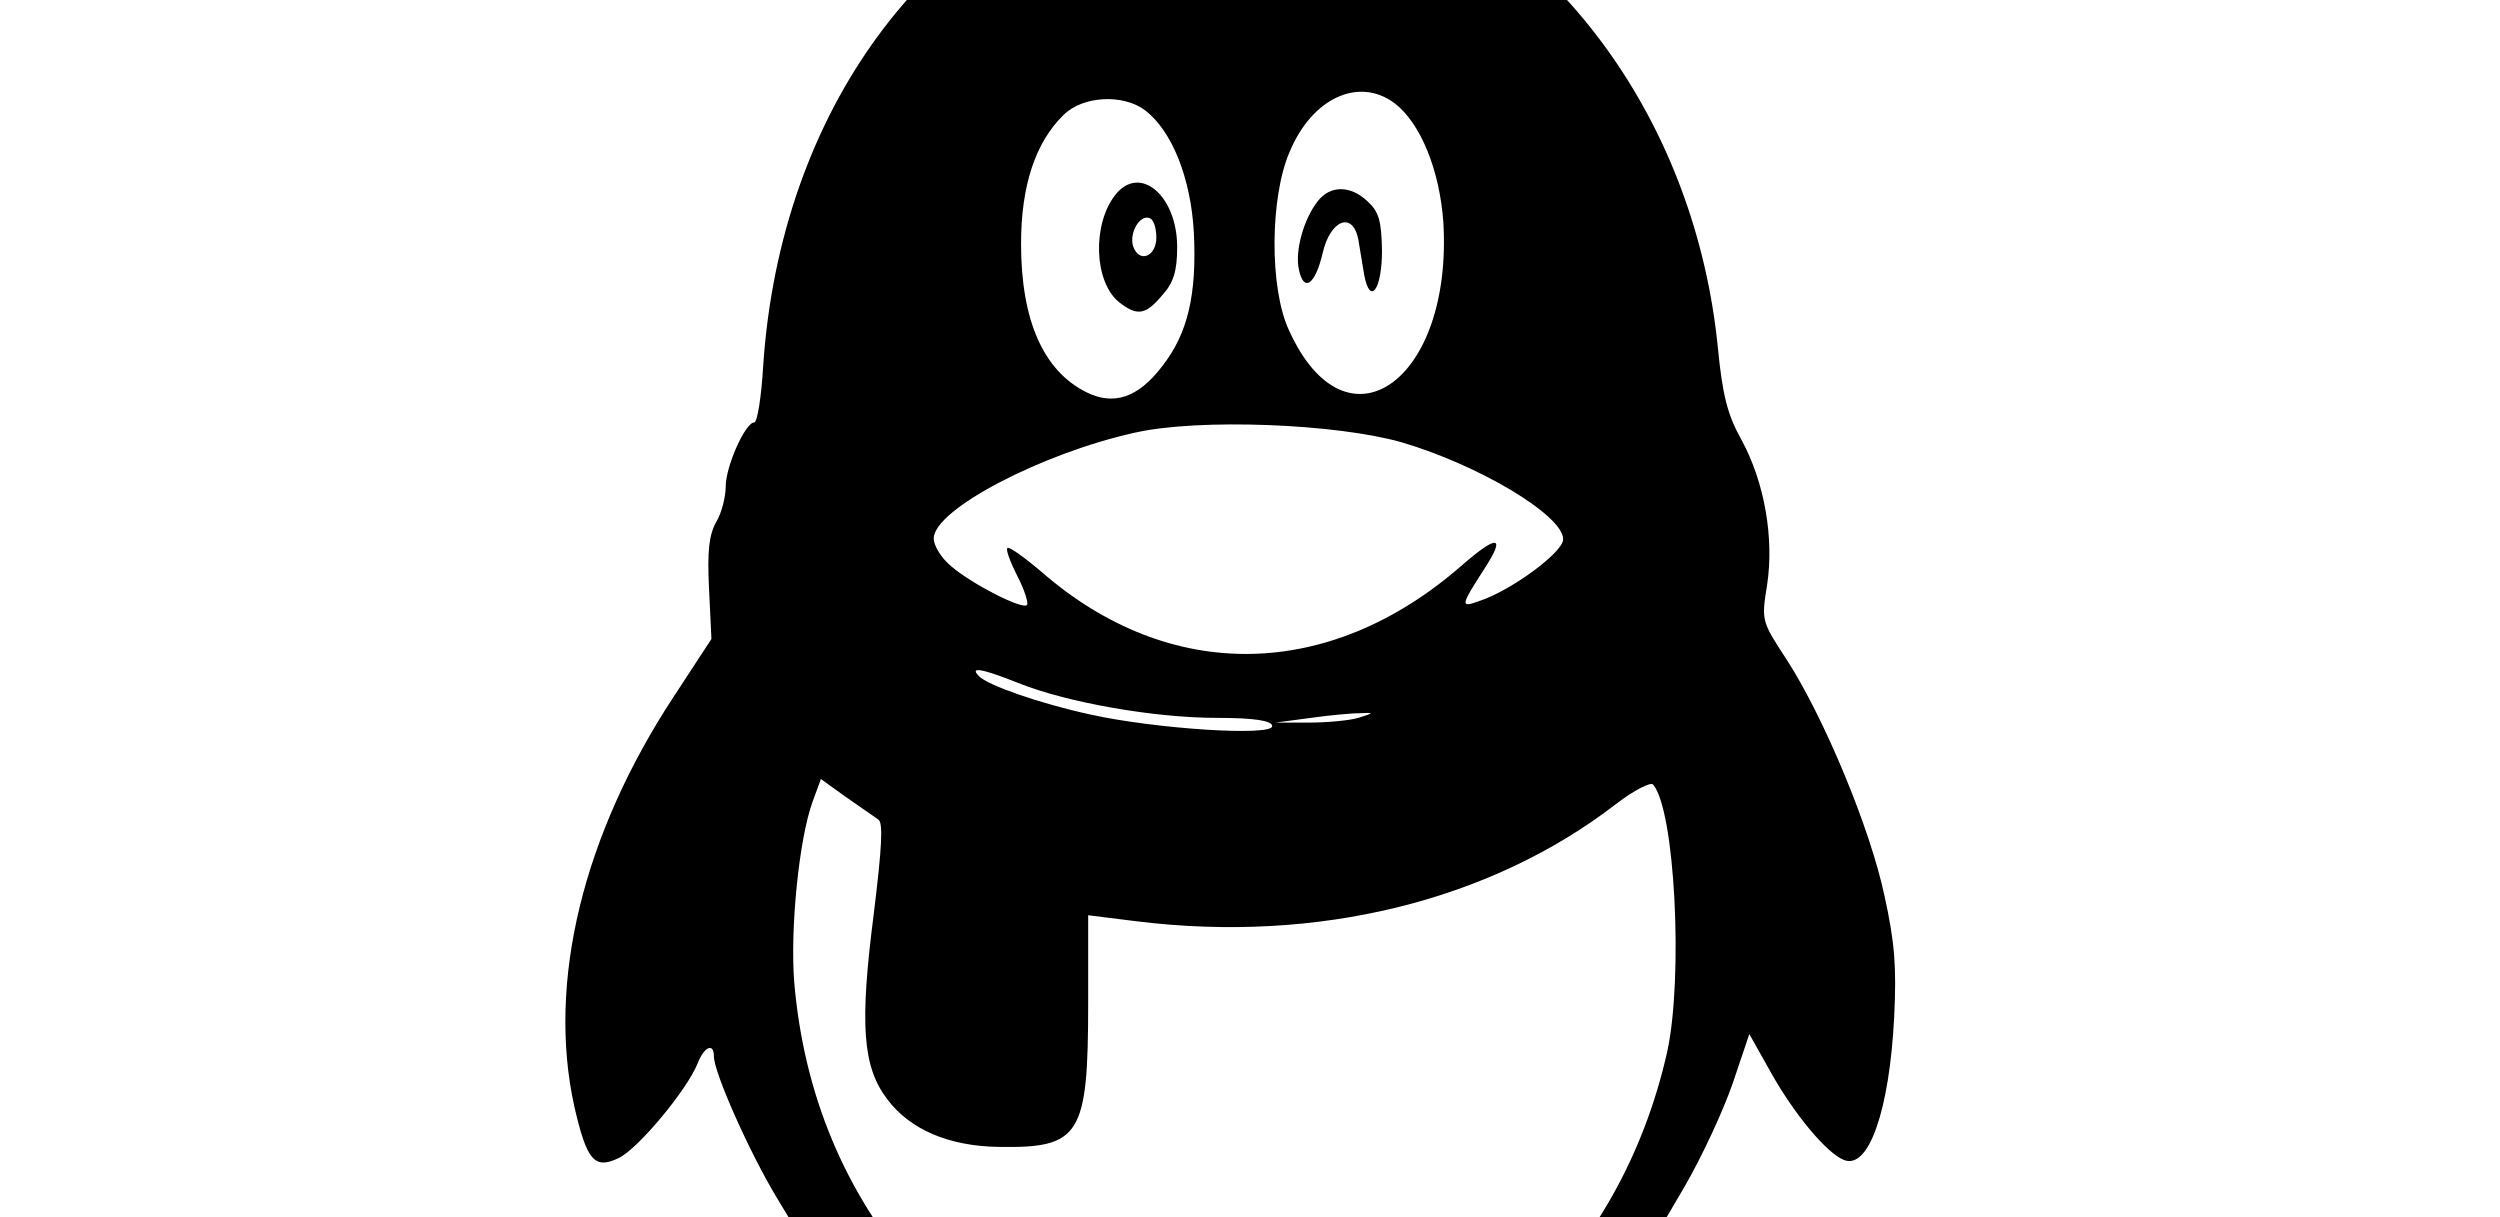
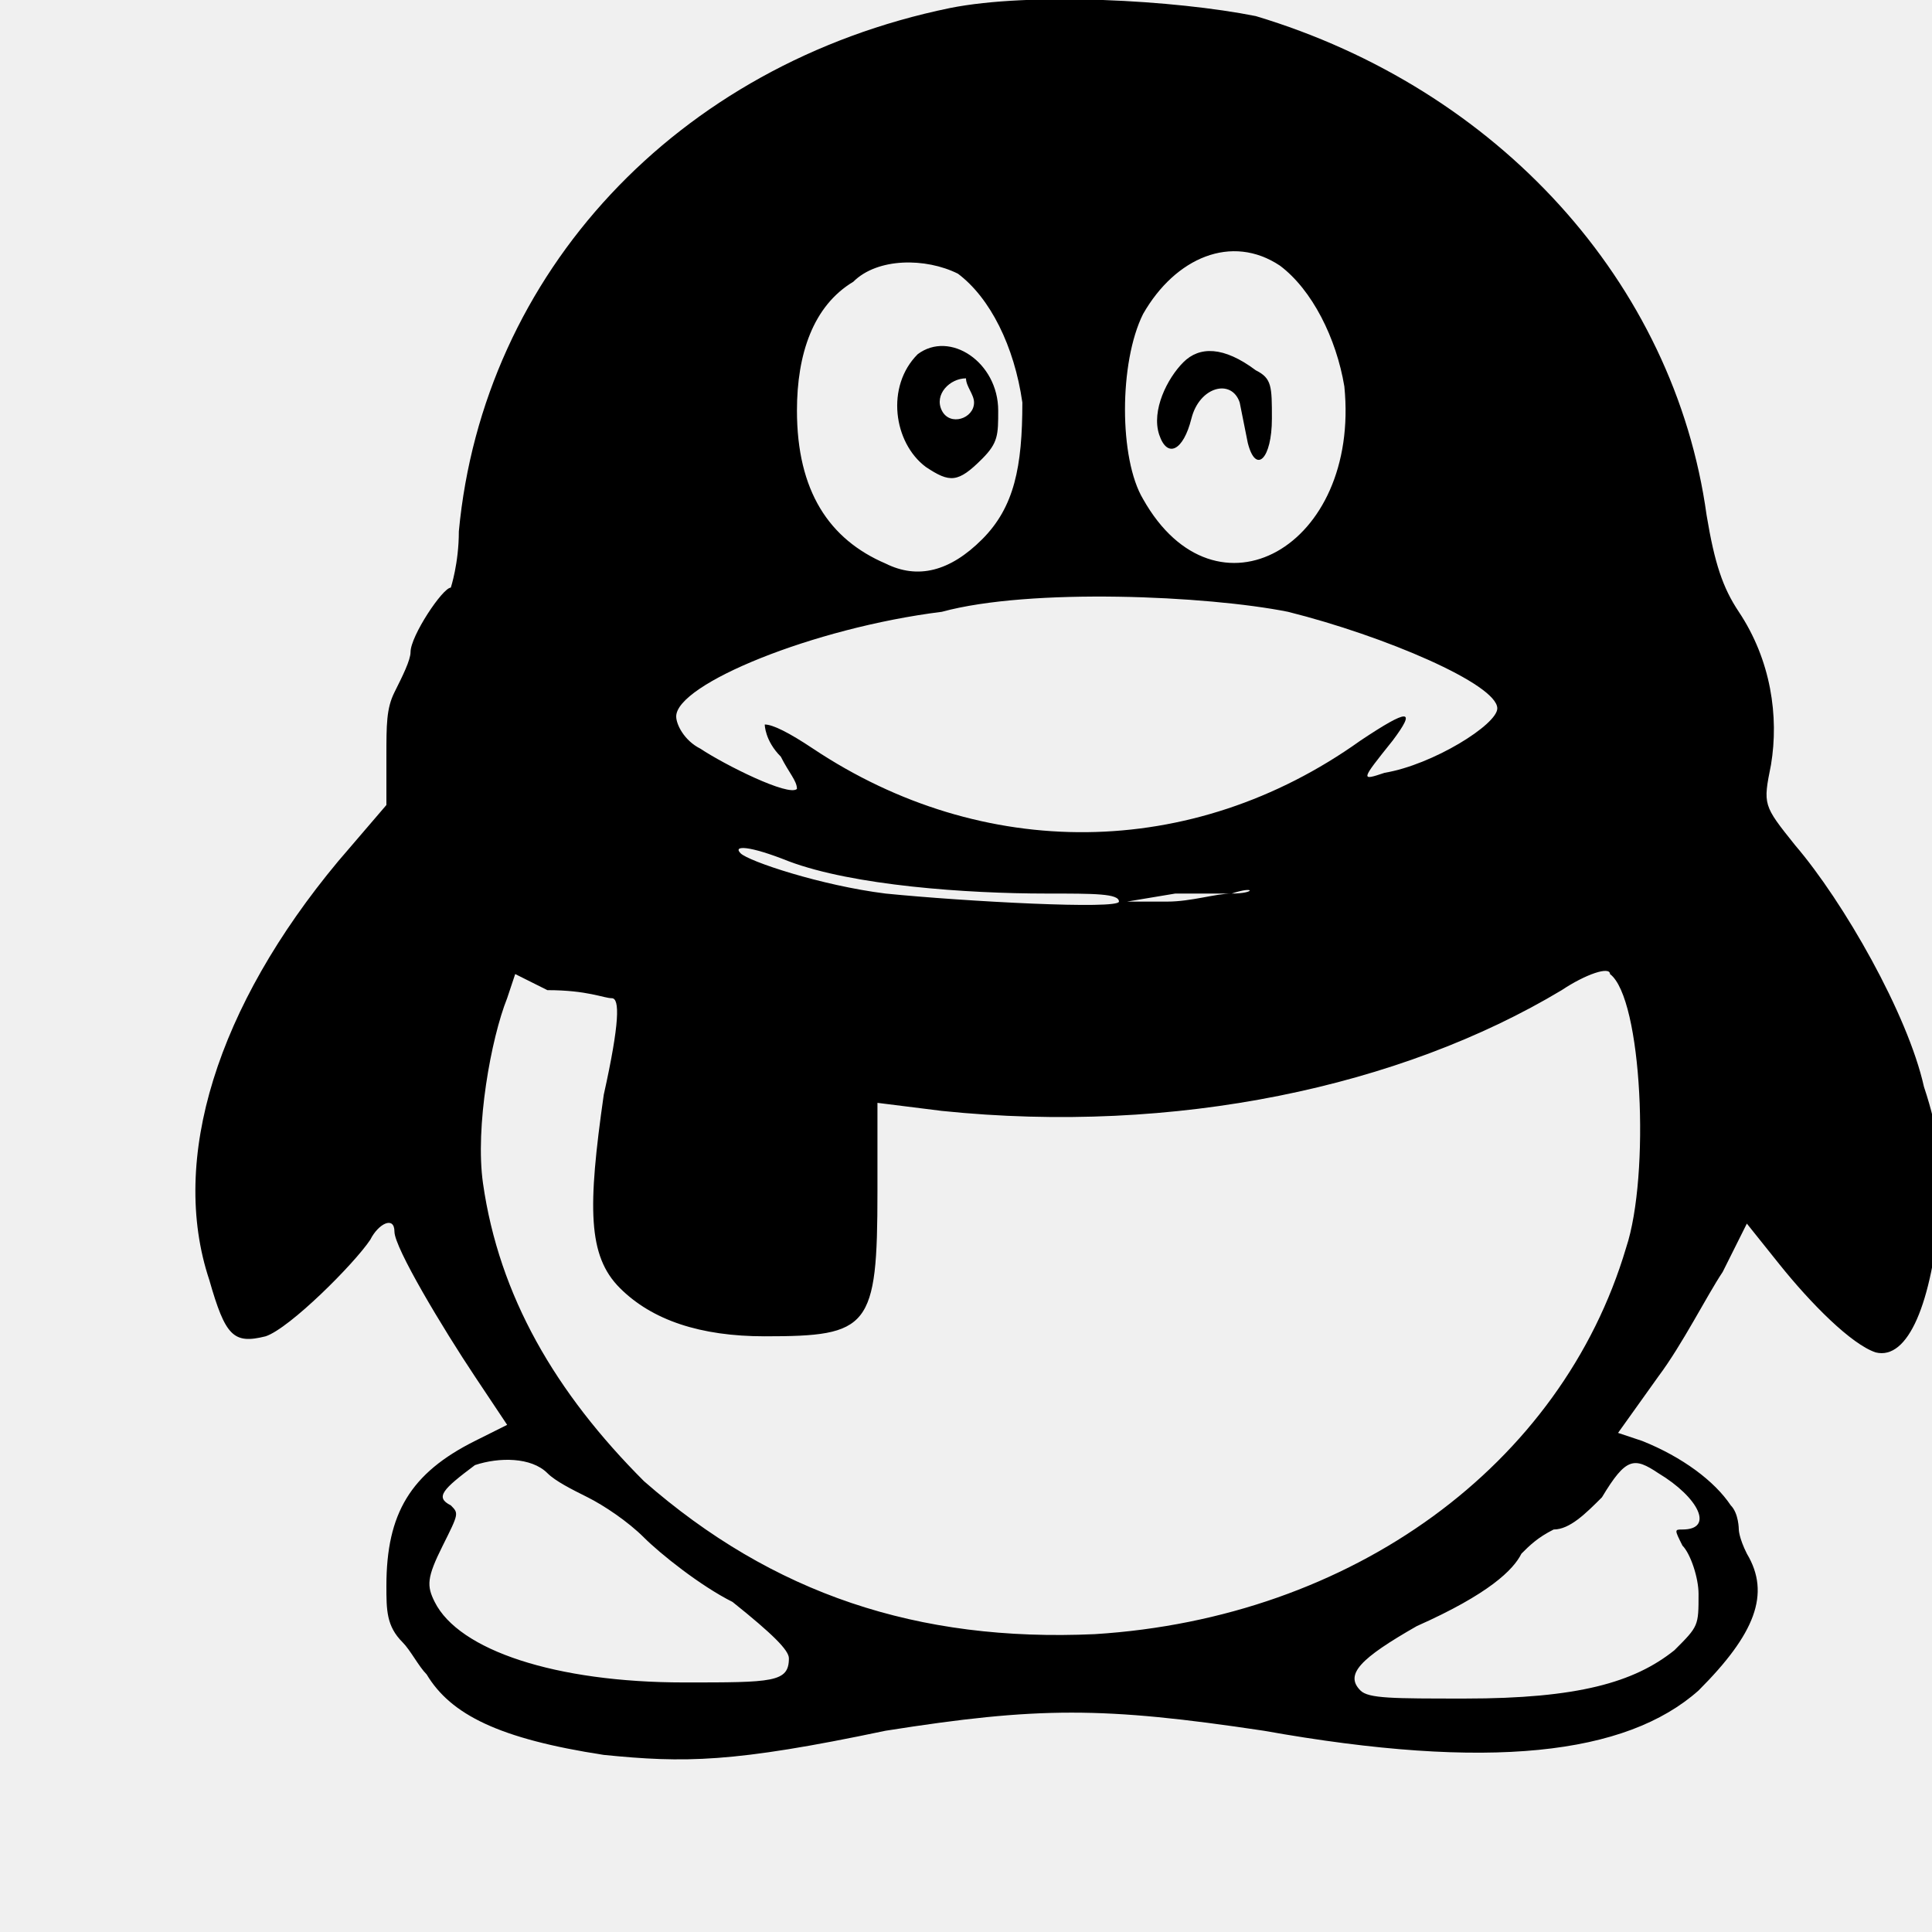
- <svg xmlns="http://www.w3.org/2000/svg" width="1056" height="514">
+ <svg xmlns="http://www.w3.org/2000/svg" version="1.1" id="图层_1" x="0px" y="0px" viewBox="-293 385 24 24" enable-background="new -293 385 24 24" xml:space="preserve">
  <g>
-     <rect fill="#fff" id="canvas_background" height="516" width="1058" y="-1" x="-1" />
-     <g display="none" overflow="visible" y="0" x="0" height="100%" width="100%" id="canvasGrid">
-       <rect fill="url(#gridpattern)" stroke-width="0" y="0" x="0" height="100%" width="100%" />
-     </g>
-   </g>
-   <g>
-     <g stroke="null" transform="translate(166.0377,90.56603) translate(-6,-24) " id="svg_6">
-       <g stroke="null" transform="matrix(0.6414031,0,0,0.7423943,-10548.973,-5885.041) " id="svg_4">
-         <path stroke="null" id="svg_5" d="m16947.027,7755.392c-138.9,30.9 -235.9,145.2 -247.2,289.9c-1.2,18 -3.9,32.5 -5.9,32.5c-5.9,0 -18.8,25 -18.8,36.4c0,5.9 -2.7,15.3 -6.3,20.3c-4.7,7.4 -5.9,16.4 -4.7,37.9l1.6,28.6l-24.6,32.5c-60.2,79 -83.7,163.1 -65.7,233.5c8.2,30.9 13.3,36 29.3,29.3c12.5,-5.1 45,-38.7 52,-54c4.3,-9.4 10.6,-11.7 10.6,-3.9c0,9.4 23.9,55.5 41.5,80.6c9.8,13.7 17.2,25.4 16.4,25.8c-0.4,0.8 -8.2,5.1 -16.8,9.4c-32.1,16.4 -46.2,40.3 -46.5,81c-0.4,14.1 2,23.1 7.4,30.9c4.3,6.3 9.8,14.5 12.1,18.4c13.7,23.5 38.7,35.2 91.1,43c39.1,5.5 66.1,3.1 143.2,-12.1c77.8,-15.3 110.3,-15.3 191.3,0.8c114.6,22.7 184.2,15.3 221,-23.5c27.4,-29.7 35.6,-54 26.2,-77.1c-3.1,-7 -4.7,-14.1 -3.5,-14.9c0.8,-1.2 -1.2,-7.4 -4.3,-14.1c-7.4,-13.7 -26.2,-28.9 -46.5,-37.5l-14.1,-5.9l20.7,-30.5c11.3,-16.8 25.4,-43 31.7,-58.7l11,-28.2l14.5,22.3c15.3,23.5 36.4,45.4 47.7,49.3c16.4,5.9 30.1,-28.2 33.2,-81.4c1.6,-28.2 0.4,-42.2 -6.3,-68.5c-9.4,-38.7 -39.9,-101.7 -64.1,-134.2c-16.8,-22.3 -17.2,-22.3 -13.3,-43c4.7,-26.6 -1.6,-58.3 -16.8,-82.5c-9.4,-14.5 -12.5,-25.4 -15.6,-52.4c-14.6,-127.4 -104.2,-234.6 -229,-274.5c-36.4,-11.7 -112.6,-14.5 -152.5,-5.5zm168.6,140.8c17.2,11.3 29.7,38.3 32.1,67.7c6.3,90.7 -64.1,133.4 -101.7,61.4c-12.9,-23.9 -12.5,-75.5 0.4,-101.3c14.8,-30.9 45.7,-43 69.2,-27.8zm-164.3,4c17.6,11.7 30.1,38.3 32.1,69.6c2,35.2 -3.9,57.5 -21.1,76.3c-15.6,17.6 -31.7,22.3 -49.7,14.5c-28.2,-12.1 -43,-40.7 -43,-84.5c0,-32.9 9.4,-57.5 27.8,-73.1c12.8,-11.1 39.4,-12.2 53.9,-2.8zm168.9,188.9c50.8,12.9 106.4,41.5 106.4,55.2c0,7.4 -34.4,29.3 -55.5,35.2c-12.5,3.9 -12.1,2.7 3.9,-18.8c14.1,-18.8 8.2,-19.2 -15.6,-1.2c-86.8,65.3 -191.7,66.9 -276.1,3.5c-11.7,-8.6 -21.9,-14.9 -22.7,-13.7c-1.2,0.8 2,8.2 6.6,16c4.7,7.8 7.4,15.3 6.3,16.4c-2.7,2.7 -35.2,-11.3 -49.7,-21.9c-6.6,-4.7 -11.7,-11.7 -11.7,-16c0,-16.4 71.2,-48.5 132.6,-60.2c42.2,-8.2 132.5,-5.1 175.5,5.5l0,0zm-252.6,136.9c32.5,11.3 90,19.9 131,19.9c24.6,0 36.4,1.6 36.4,4.7c0,5.9 -77.1,1.6 -119.7,-6.6c-33.6,-6.3 -68.1,-16.8 -73.5,-21.9c-6.3,-5.5 1.9,-4.3 25.8,3.9l0,0zm224.1,19.9c-6.3,1.6 -21.5,2.7 -33.2,2.7l-21.5,0l23.5,-2.7c12.9,-1.6 27.8,-2.7 33.2,-2.7c8.6,-0.4 8.2,0 -2,2.7zm-316,57.9c3.1,2 2.3,15.6 -3.1,53.6c-9.4,63 -7.4,87.2 9,105.6c14.9,17.2 40.7,26.6 73.1,27c54,0.8 59.1,-6.3 59.1,-82.1l0,-49.7l32.5,3.5c118.1,12.5 231.9,-11.3 315.3,-66.9c11.7,-7.8 22.7,-12.5 24.2,-11c14.5,14.5 19.9,109.5 9.4,151.8c-31.3,120.9 -138.9,206.1 -267.9,212c-90.7,4.3 -165.1,-23.5 -226.9,-84.9c-46.9,-46.9 -73.9,-102.5 -80.2,-166.6c-2.7,-30.1 3.1,-81 12.1,-102.5l5.5,-12.9l16.4,10.2c9.3,5.5 18.7,11.3 21.5,12.9l0,0zm-33.7,261.3c3.1,3.5 11.7,10.6 19.2,15.3c7.4,5.1 20.7,15.6 29.7,23.9c8.6,8.6 28.6,25.4 43.8,37.9c20.3,16.4 28.2,25.4 28.2,31.7c0,11.7 -7.8,14.1 -54,14.1c-64.5,0 -114.2,-18 -126.7,-45.4c-4.3,-9 -3.5,-12.9 5.5,-29.3c9.4,-18 9.8,-19.2 2.7,-21.1c-9.8,-3.1 -5.5,-10.6 12.1,-23.5c16,-11 32.1,-12.6 39.5,-3.6l0,0zm566,-0.8c21.9,11.3 30.5,29.7 13.7,29.7c-5.5,0 -5.5,1.2 0.8,7.8c3.9,4.3 7.8,16 9,26.6c1.6,17.6 0.8,19.6 -12.5,31.3c-21.9,19.2 -50.8,26.2 -107.2,25.4c-36,0 -50.1,-1.6 -54,-5.9c-8.2,-7.8 1.2,-19.2 28.9,-34.8c34.8,-19.9 48.5,-30.5 53.2,-39.5c2.3,-4.7 9.8,-9.8 16.4,-11.7c7.8,-2 16,-8.6 23.1,-18.8c12.2,-17.5 13.7,-17.9 28.6,-10.1zm-242.9,-612.5c-9.4,10.2 -15.3,28.6 -12.5,39.1c3.1,12.9 10.6,9 15.6,-9.4c5.1,-19.2 19.9,-23.9 23.5,-7.8l3.9,20.3c3.9,17.6 11.7,8.2 11.7,-14.1c-0.4,-16.8 -2,-21.9 -9.4,-27.8c-11.3,-9.3 -24.6,-9.3 -32.8,-0.3l0,0zm-133.4,-3.5c-15.3,16.8 -14.1,49.3 2.3,61c12.1,8.2 17.6,7.4 28.6,-3.9c7.4,-7 9.8,-13.7 9.8,-27.4c0,-29.3 -24.6,-47.3 -40.7,-29.7l0,0zm27,24.2c0,11 -11.3,14.9 -15.3,5.1c-2.7,-7.4 4.3,-18.4 11,-16c2.4,0.8 4.3,5.4 4.3,10.9l0,0z" />
-       </g>
-     </g>
+     <path d="M-281.2,385.1c-3.4,0.7-5.8,3.3-6.1,6.5c0,0.4-0.1,0.7-0.1,0.7c-0.1,0-0.5,0.6-0.5,0.8c0,0.1-0.1,0.3-0.2,0.5   c-0.1,0.2-0.1,0.4-0.1,0.8l0,0.6l-0.6,0.7c-1.5,1.8-2.1,3.7-1.6,5.2c0.2,0.7,0.3,0.8,0.7,0.7c0.3-0.1,1.1-0.9,1.3-1.2   c0.1-0.2,0.3-0.3,0.3-0.1c0,0.2,0.6,1.2,1,1.8c0.2,0.3,0.4,0.6,0.4,0.6c0,0-0.2,0.1-0.4,0.2c-0.8,0.4-1.1,0.9-1.1,1.8   c0,0.3,0,0.5,0.2,0.7c0.1,0.1,0.2,0.3,0.3,0.4c0.3,0.5,0.9,0.8,2.2,1c1,0.1,1.6,0.1,3.5-0.3c1.9-0.3,2.7-0.3,4.7,0   c2.8,0.5,4.5,0.3,5.4-0.5c0.7-0.7,0.9-1.2,0.6-1.7c-0.1-0.2-0.1-0.3-0.1-0.3c0,0,0-0.2-0.1-0.3c-0.2-0.3-0.6-0.6-1.1-0.8l-0.3-0.1   l0.5-0.7c0.3-0.4,0.6-1,0.8-1.3l0.3-0.6l0.4,0.5c0.4,0.5,0.9,1,1.2,1.1c0.4,0.1,0.7-0.6,0.8-1.8c0-0.6,0-0.9-0.2-1.5   c-0.2-0.9-1-2.3-1.6-3c-0.4-0.5-0.4-0.5-0.3-1c0.1-0.6,0-1.3-0.4-1.9c-0.2-0.3-0.3-0.6-0.4-1.2c-0.4-2.9-2.6-5.3-5.6-6.2   C-278.4,385-280.2,384.9-281.2,385.1z M-277.1,388.3c0.4,0.3,0.7,0.9,0.8,1.5c0.2,2-1.6,3-2.5,1.4c-0.3-0.5-0.3-1.7,0-2.3   C-278.4,388.2-277.7,387.9-277.1,388.3z M-281.1,388.4c0.4,0.3,0.7,0.9,0.8,1.6c0,0.8-0.1,1.3-0.5,1.7c-0.4,0.4-0.8,0.5-1.2,0.3   c-0.7-0.3-1.1-0.9-1.1-1.9c0-0.7,0.2-1.3,0.7-1.6C-282.1,388.2-281.5,388.2-281.1,388.4z M-277,392.6c1.2,0.3,2.6,0.9,2.6,1.2   c0,0.2-0.8,0.7-1.4,0.8c-0.3,0.1-0.3,0.1,0.1-0.4c0.3-0.4,0.2-0.4-0.4,0c-2.1,1.5-4.7,1.5-6.8,0.1c-0.3-0.2-0.5-0.3-0.6-0.3   c0,0,0,0.2,0.2,0.4c0.1,0.2,0.2,0.3,0.2,0.4c-0.1,0.1-0.9-0.3-1.2-0.5c-0.2-0.1-0.3-0.3-0.3-0.4c0-0.4,1.7-1.1,3.3-1.3   C-280.2,392.3-278,392.4-277,392.6L-277,392.6z M-283.2,395.7c0.8,0.3,2.2,0.4,3.2,0.4c0.6,0,0.9,0,0.9,0.1c0,0.1-1.9,0-2.9-0.1   c-0.8-0.1-1.7-0.4-1.8-0.5C-283.9,395.5-283.7,395.5-283.2,395.7L-283.2,395.7z M-277.7,396.1c-0.2,0-0.5,0.1-0.8,0.1h-0.5l0.6-0.1   C-278.1,396.1-277.7,396.1-277.7,396.1C-277.4,396-277.4,396.1-277.7,396.1z M-285.4,397.4c0.1,0,0.1,0.3-0.1,1.2   c-0.2,1.4-0.2,2,0.2,2.4c0.4,0.4,1,0.6,1.8,0.6c1.3,0,1.4-0.1,1.4-1.8v-1.1l0.8,0.1c2.9,0.3,5.7-0.3,7.7-1.5   c0.3-0.2,0.6-0.3,0.6-0.2c0.4,0.3,0.5,2.5,0.2,3.4c-0.8,2.7-3.4,4.6-6.6,4.8c-2.2,0.1-4-0.5-5.6-1.9c-1.1-1.1-1.8-2.3-2-3.7   c-0.1-0.7,0.1-1.8,0.3-2.3l0.1-0.3l0.4,0.2C-285.7,397.3-285.5,397.4-285.4,397.4L-285.4,397.4z M-286.2,403.3   c0.1,0.1,0.3,0.2,0.5,0.3c0.2,0.1,0.5,0.3,0.7,0.5c0.2,0.2,0.7,0.6,1.1,0.8c0.5,0.4,0.7,0.6,0.7,0.7c0,0.3-0.2,0.3-1.3,0.3   c-1.6,0-2.8-0.4-3.1-1c-0.1-0.2-0.1-0.3,0.1-0.7c0.2-0.4,0.2-0.4,0.1-0.5c-0.2-0.1-0.1-0.2,0.3-0.5   C-286.8,403.1-286.4,403.1-286.2,403.3L-286.2,403.3z M-272.4,403.3c0.5,0.3,0.7,0.7,0.3,0.7c-0.1,0-0.1,0,0,0.2   c0.1,0.1,0.2,0.4,0.2,0.6c0,0.4,0,0.4-0.3,0.7c-0.5,0.4-1.2,0.6-2.6,0.6c-0.9,0-1.2,0-1.3-0.1c-0.2-0.2,0-0.4,0.7-0.8   c0.9-0.4,1.2-0.7,1.3-0.9c0.1-0.1,0.2-0.2,0.4-0.3c0.2,0,0.4-0.2,0.6-0.4C-272.8,403.1-272.7,403.1-272.4,403.3z M-278.3,389.5   c-0.2,0.2-0.4,0.6-0.3,0.9c0.1,0.3,0.3,0.2,0.4-0.2c0.1-0.4,0.5-0.5,0.6-0.2l0.1,0.5c0.1,0.4,0.3,0.2,0.3-0.3c0-0.4,0-0.5-0.2-0.6   C-277.8,389.3-278.1,389.3-278.3,389.5L-278.3,389.5z M-281.6,389.4c-0.4,0.4-0.3,1.1,0.1,1.4c0.3,0.2,0.4,0.2,0.7-0.1   c0.2-0.2,0.2-0.3,0.2-0.6C-280.6,389.5-281.2,389.1-281.6,389.4L-281.6,389.4z M-280.9,390c0,0.2-0.3,0.3-0.4,0.1   c-0.1-0.2,0.1-0.4,0.3-0.4C-281,389.8-280.9,389.9-280.9,390L-280.9,390z" />
  </g>
</svg>
